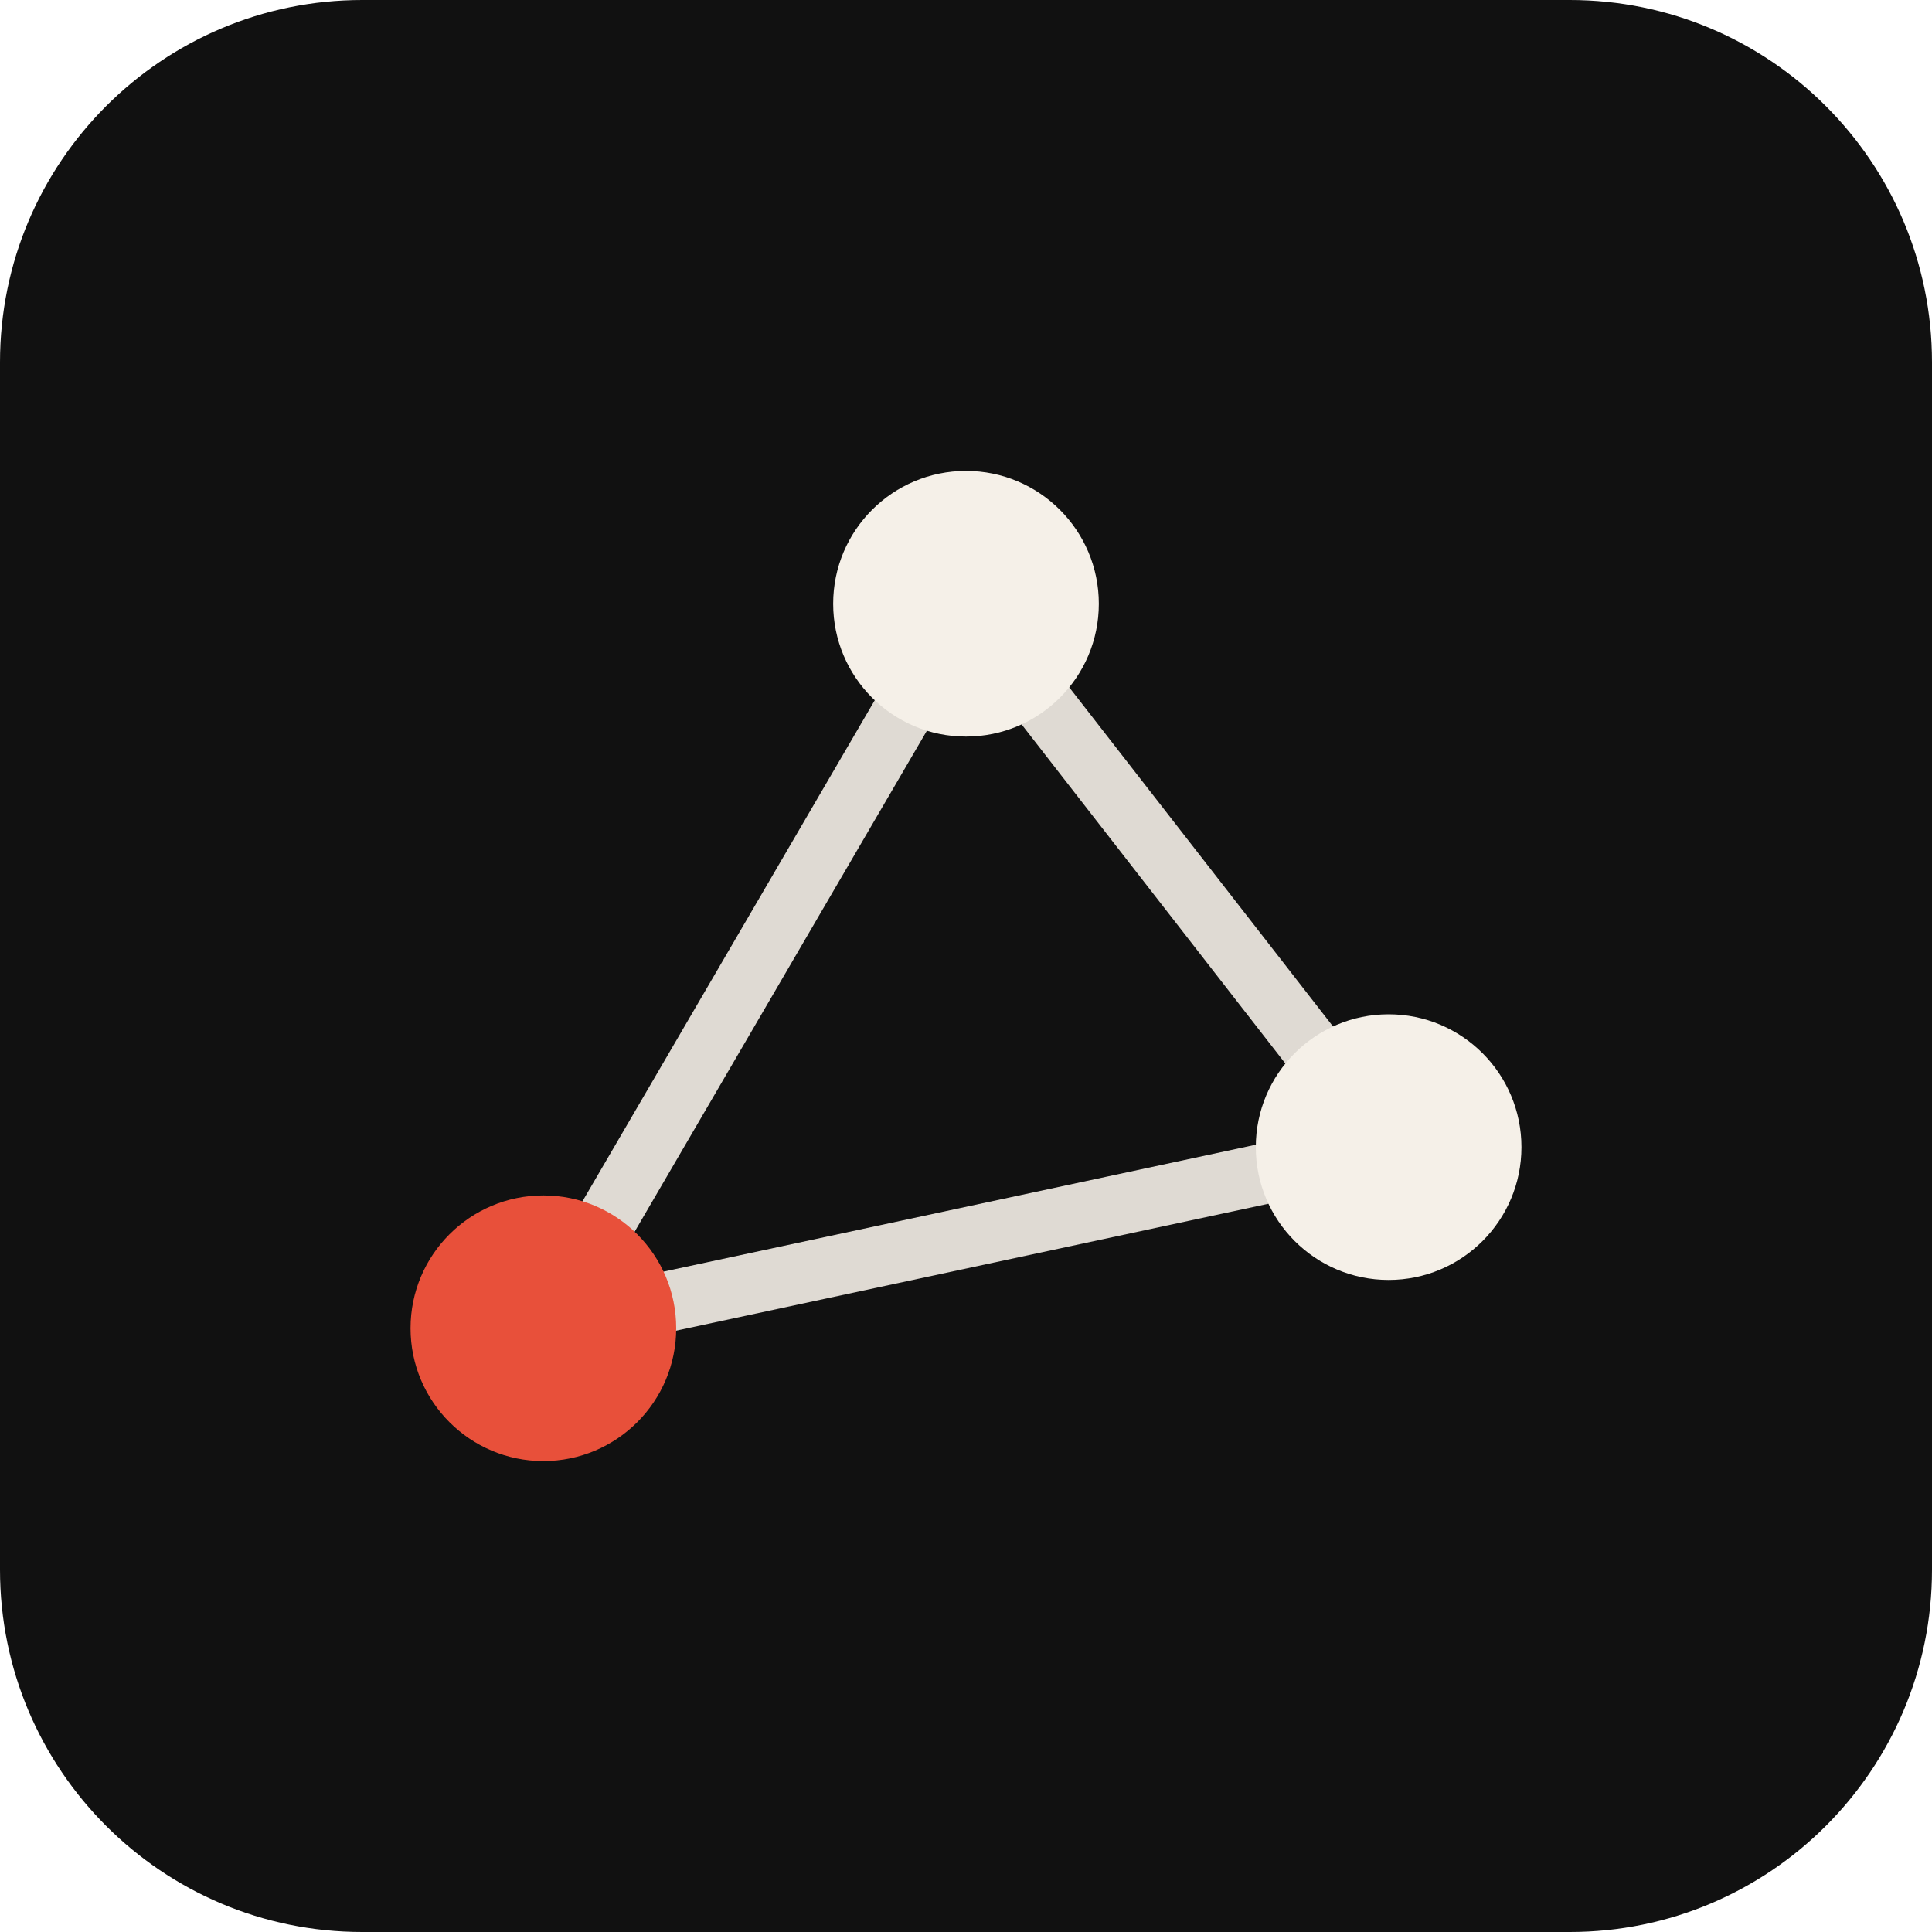
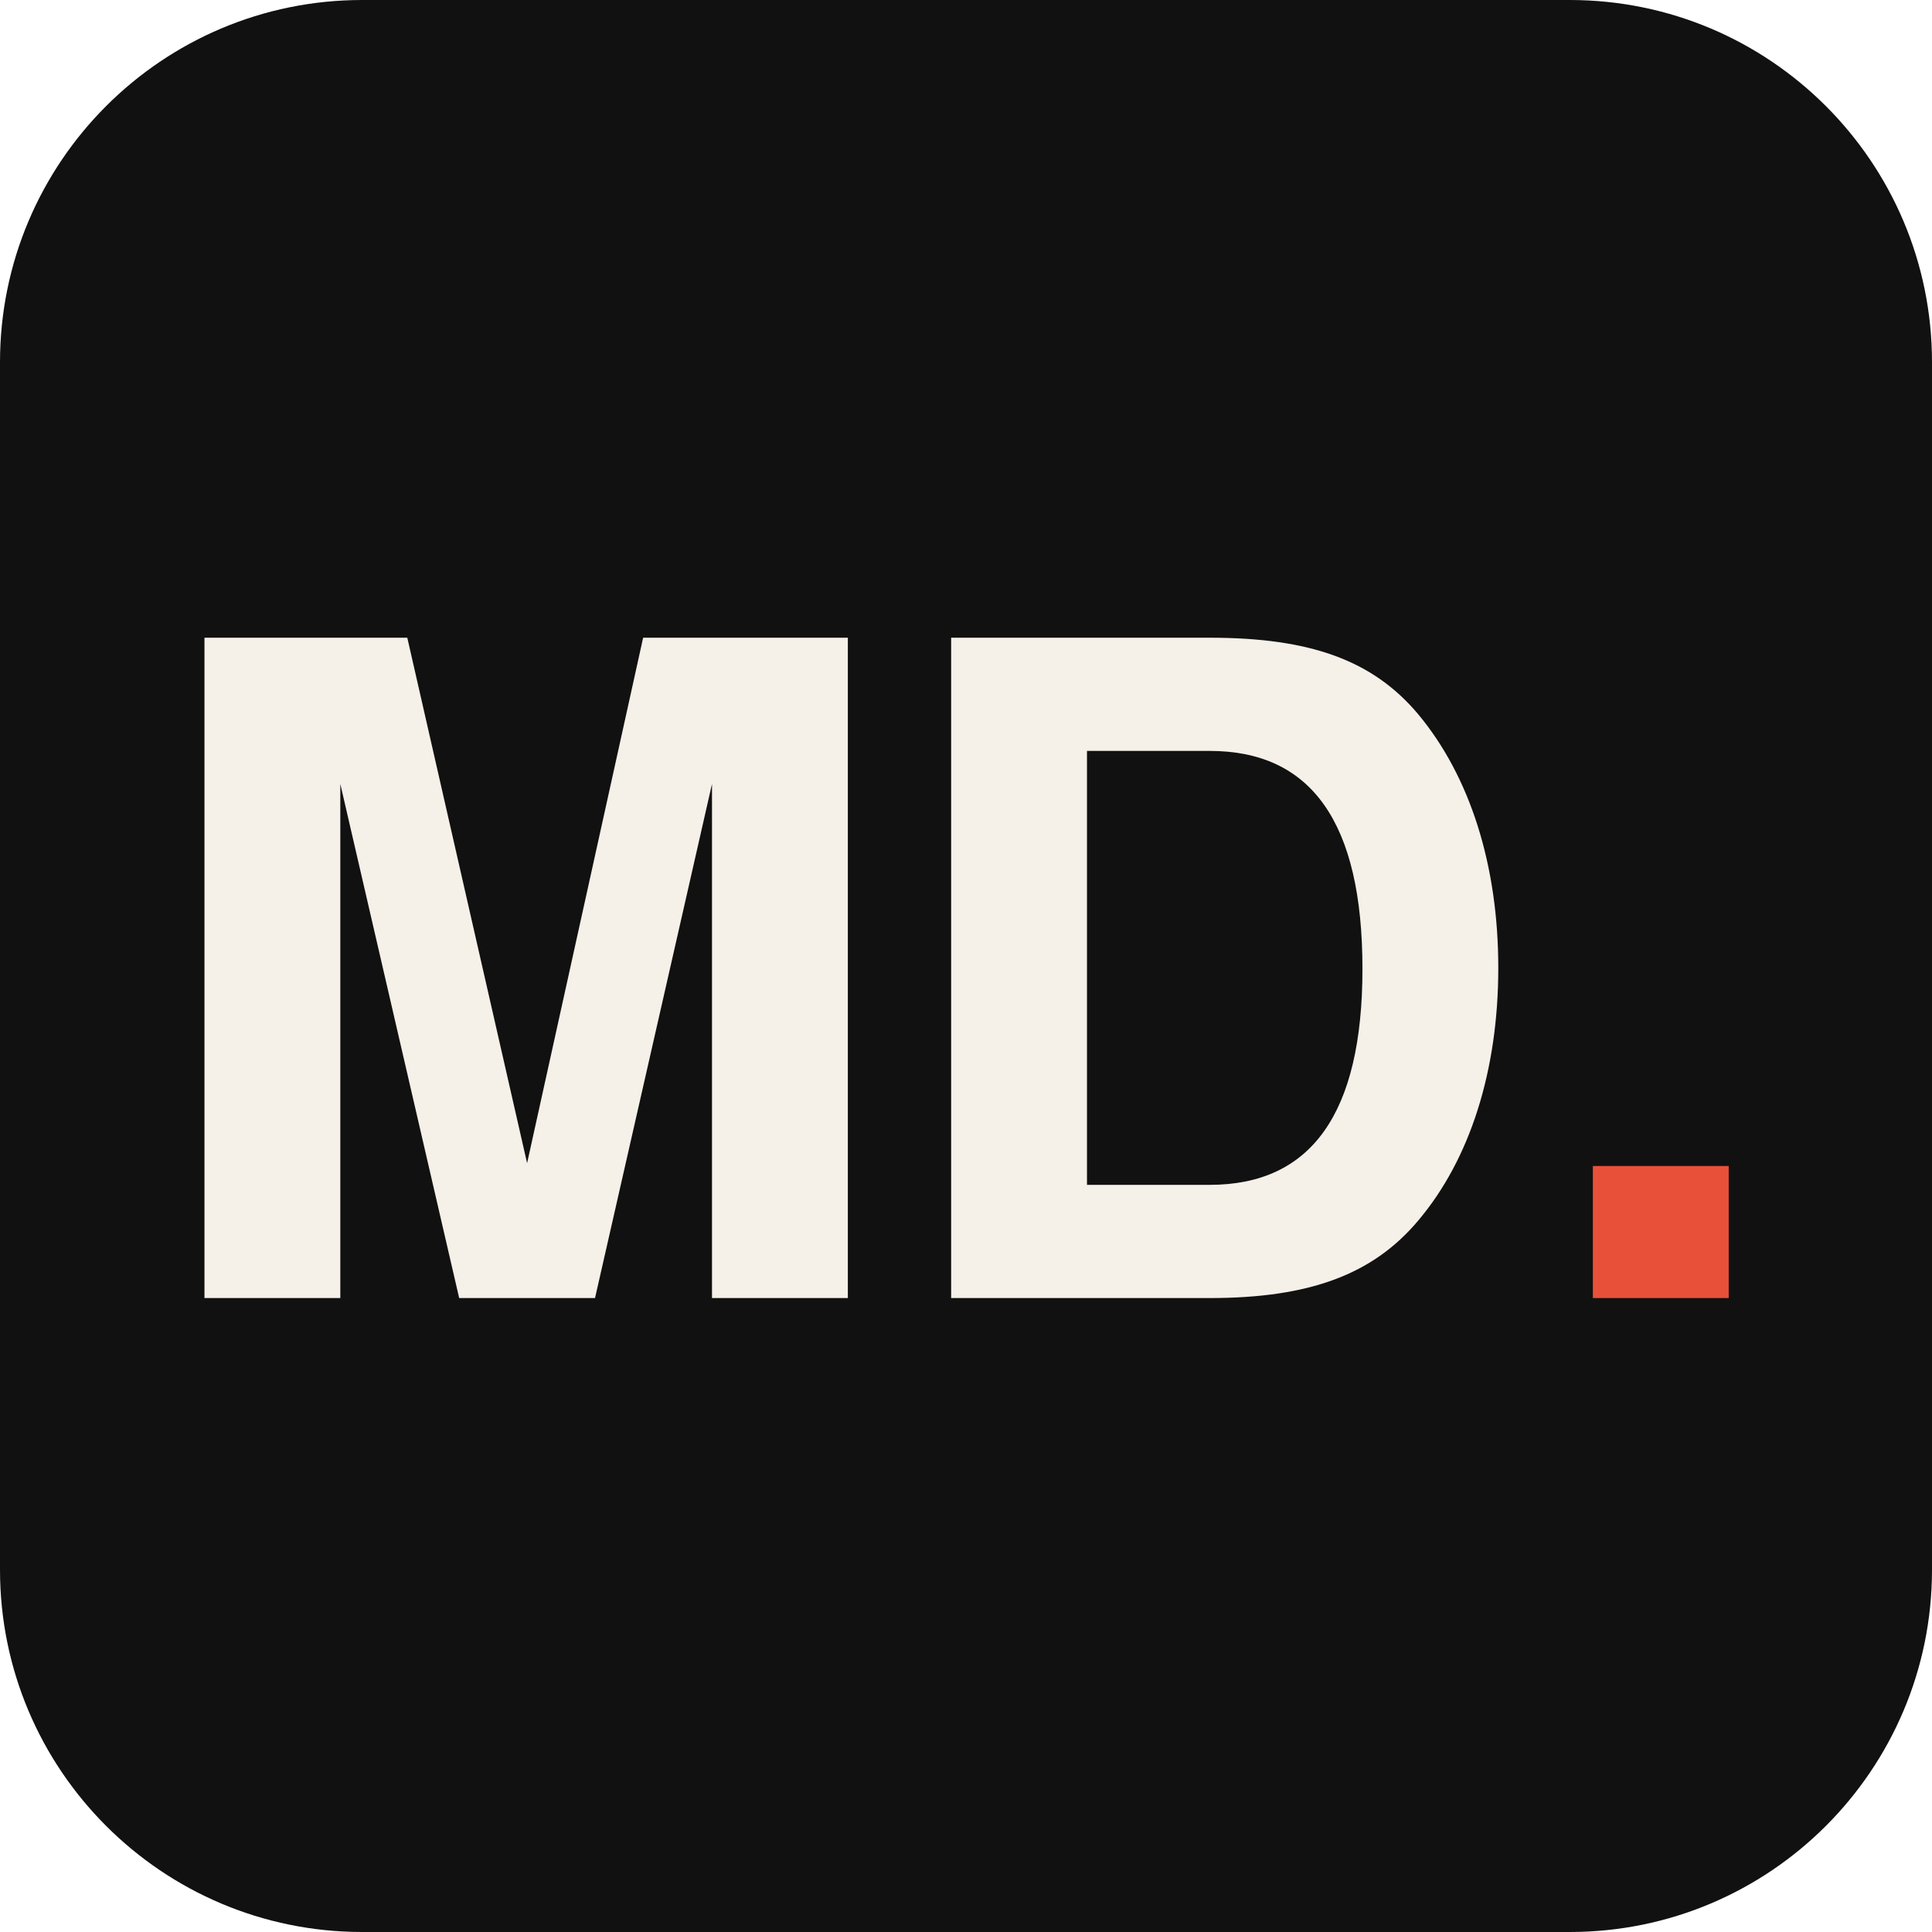
<svg xmlns="http://www.w3.org/2000/svg" viewBox="0 0 32 32">
  <rect width="32" height="32" rx="6" fill="#111111" />
-   <g stroke="#f5f0e8" stroke-width="1" opacity="0.9">
-     <line x1="9" y1="22" x2="16" y2="10" />
-     <line x1="16" y1="10" x2="23" y2="19" />
-     <line x1="9" y1="22" x2="23" y2="19" />
-   </g>
-   <circle cx="9" cy="22" r="2.2" fill="#e8503a" />
-   <circle cx="16" cy="10" r="2.2" fill="#f5f0e8" />
-   <circle cx="23" cy="19" r="2.2" fill="#f5f0e8" />
+   <text x="16" y="21.5" font-family="Helvetica, Arial, sans-serif" font-weight="700" font-size="15" fill="#f5f0e8" text-anchor="middle" letter-spacing="-0.3">MD<tspan fill="#e8503a">.</tspan>
+   </text>
</svg>
